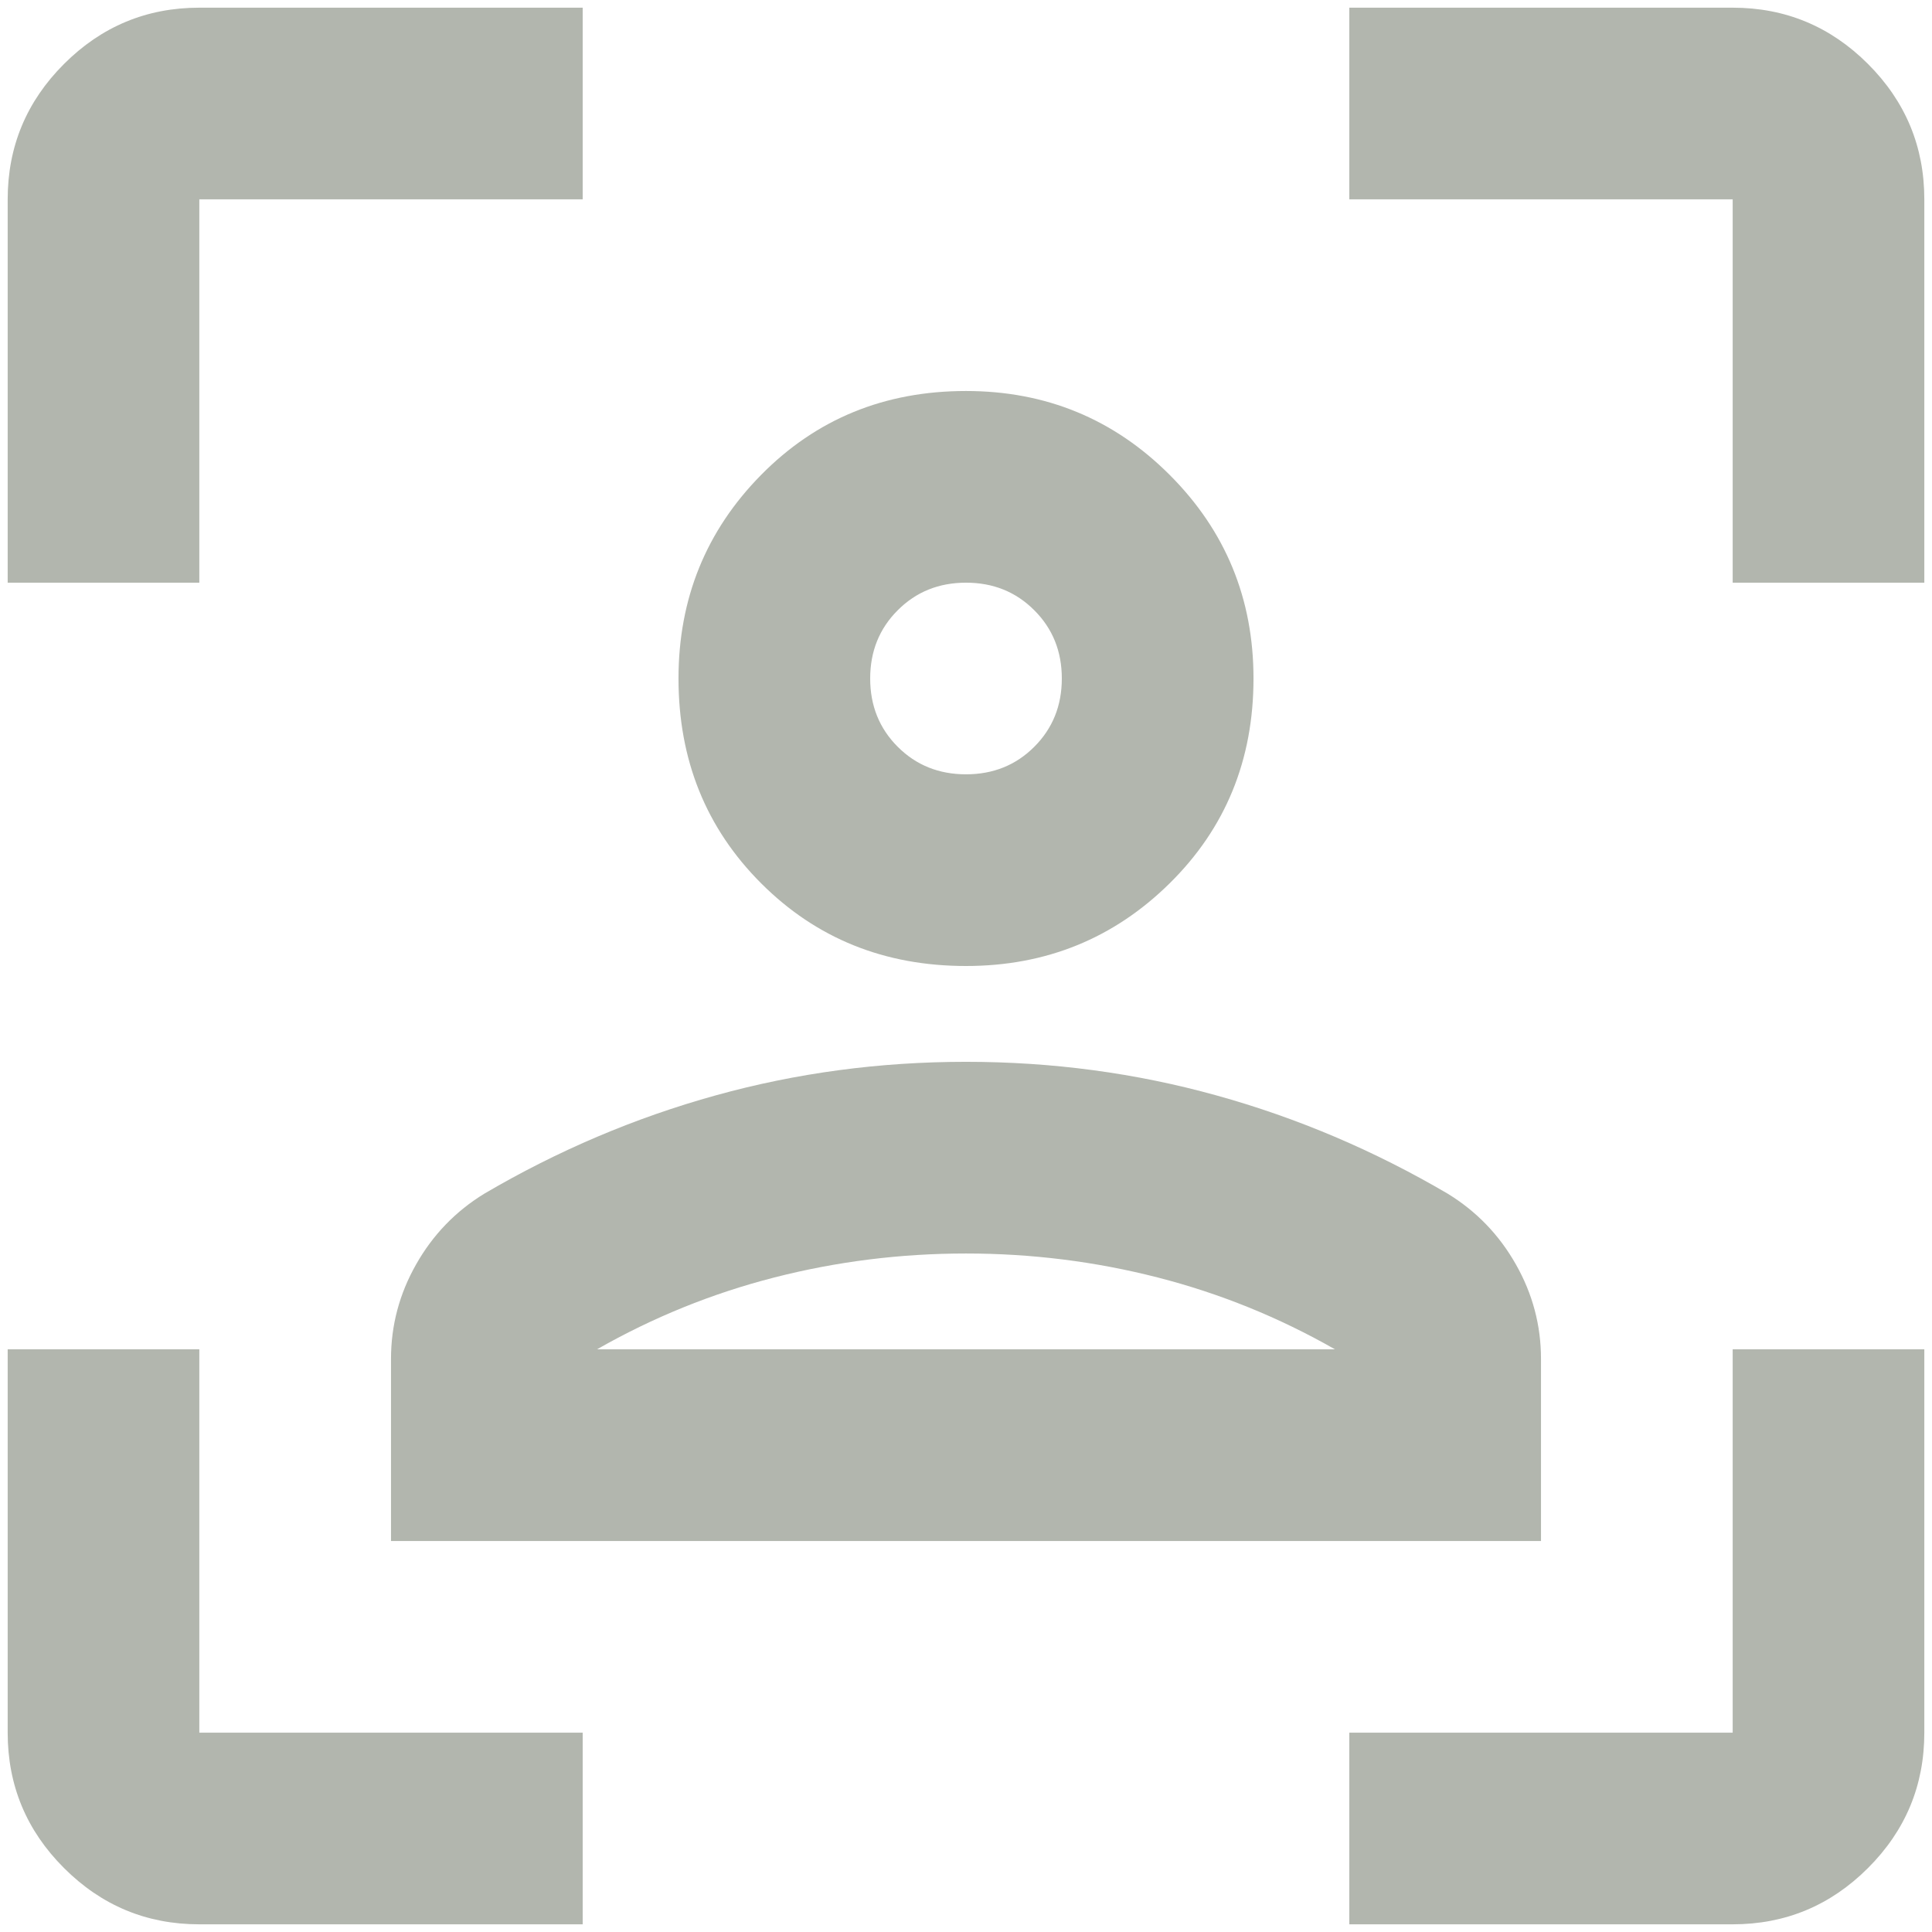
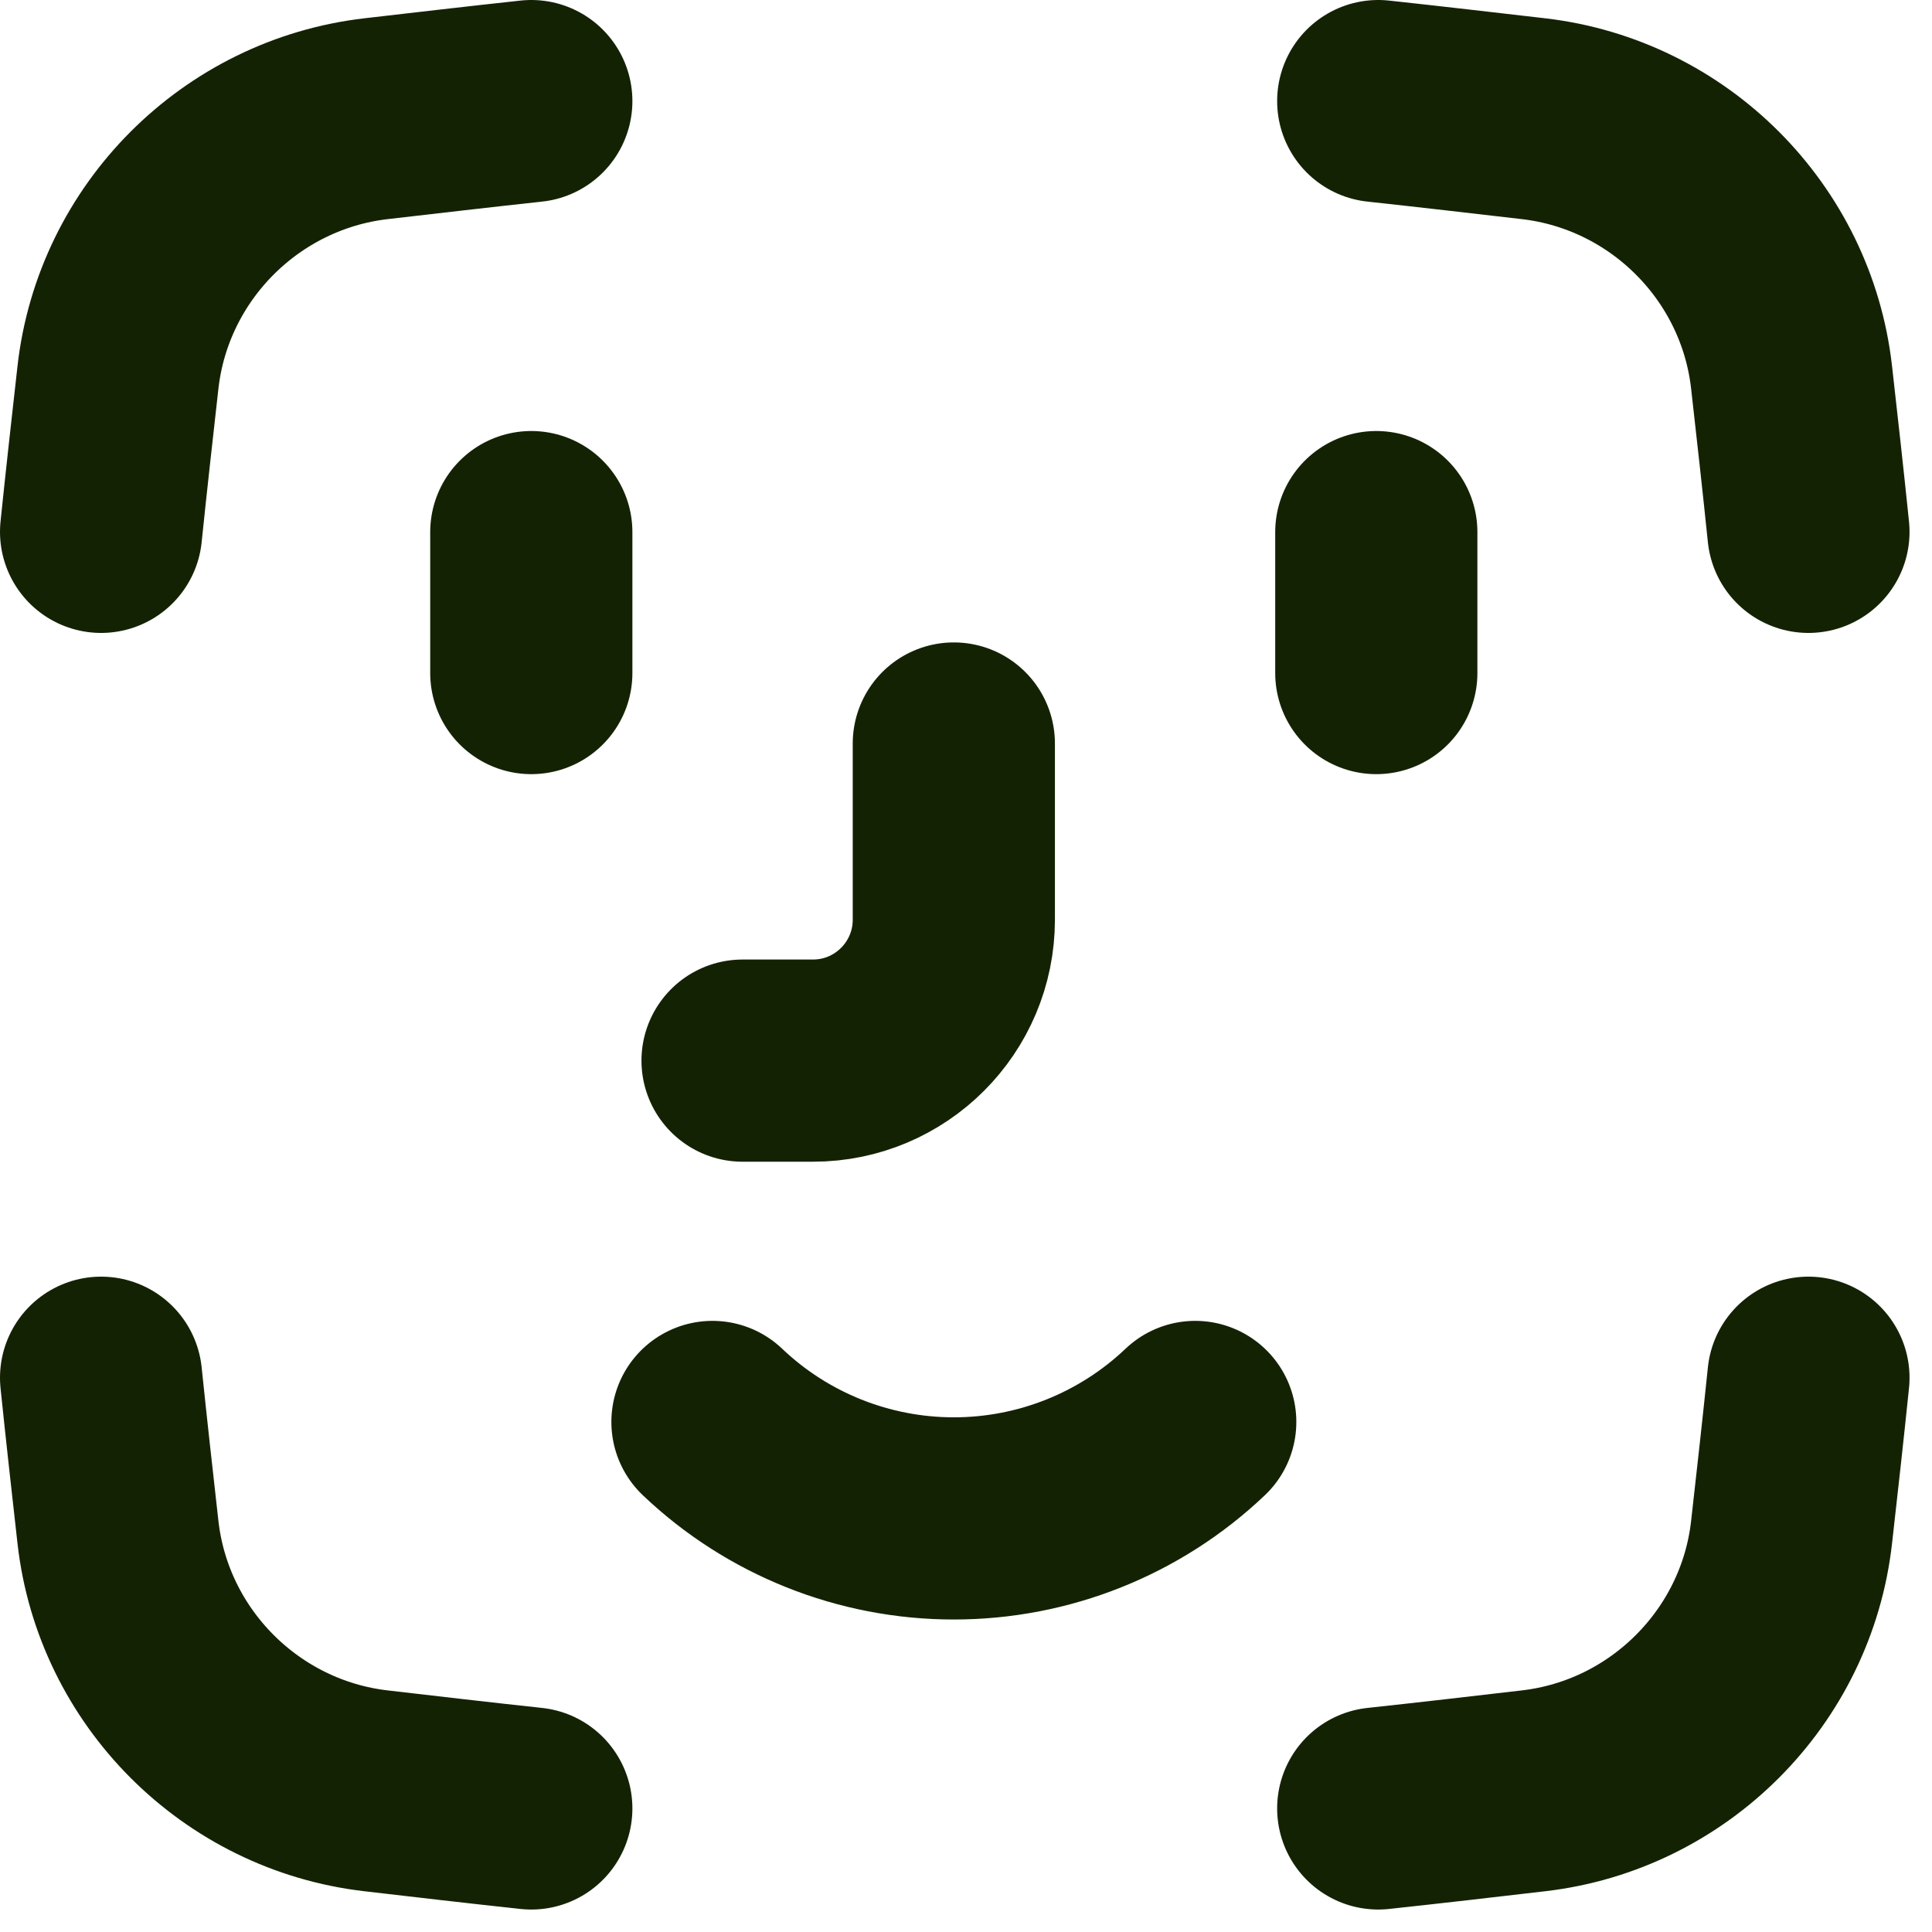
- <svg xmlns="http://www.w3.org/2000/svg" width="42" height="42" viewBox="0 0 42 42" fill="none">
-   <path d="M21 21C19.229 21 17.745 20.401 16.547 19.203C15.349 18.005 14.75 16.521 14.75 14.75C14.75 13.014 15.349 11.538 16.547 10.323C17.745 9.108 19.229 8.5 21 8.5C22.736 8.5 24.212 9.108 25.427 10.323C26.642 11.538 27.25 13.014 27.25 14.75C27.25 16.521 26.642 18.005 25.427 19.203C24.212 20.401 22.736 21 21 21ZM21 16.833C21.59 16.833 22.085 16.634 22.484 16.235C22.884 15.835 23.083 15.34 23.083 14.75C23.083 14.16 22.884 13.665 22.484 13.266C22.085 12.866 21.59 12.667 21 12.667C20.41 12.667 19.915 12.866 19.516 13.266C19.116 13.665 18.917 14.16 18.917 14.75C18.917 15.34 19.116 15.835 19.516 16.235C19.915 16.634 20.41 16.833 21 16.833ZM8.5 33.5V29.542C8.5 28.813 8.682 28.127 9.047 27.485C9.411 26.842 9.906 26.33 10.531 25.948C12.128 25.011 13.804 24.299 15.557 23.813C17.311 23.326 19.125 23.083 21 23.083C22.875 23.083 24.689 23.326 26.443 23.813C28.196 24.299 29.872 25.011 31.469 25.948C32.094 26.33 32.589 26.842 32.953 27.485C33.318 28.127 33.5 28.813 33.5 29.542V33.5H8.5ZM21 27.25C19.576 27.25 18.188 27.424 16.833 27.771C15.479 28.118 14.194 28.639 12.979 29.333H29.021C27.805 28.639 26.521 28.118 25.167 27.771C23.812 27.424 22.424 27.25 21 27.25ZM4.333 41.833C3.187 41.833 2.207 41.425 1.391 40.609C0.575 39.794 0.167 38.813 0.167 37.667V29.333H4.333V37.667H12.667V41.833H4.333ZM0.167 12.667V4.333C0.167 3.188 0.575 2.207 1.391 1.391C2.207 0.575 3.187 0.167 4.333 0.167H12.667V4.333H4.333V12.667H0.167ZM29.333 41.833V37.667H37.667V29.333H41.833V37.667C41.833 38.813 41.425 39.794 40.609 40.609C39.793 41.425 38.812 41.833 37.667 41.833H29.333ZM37.667 12.667V4.333H29.333V0.167H37.667C38.812 0.167 39.793 0.575 40.609 1.391C41.425 2.207 41.833 3.188 41.833 4.333V12.667H37.667Z" fill="#B2B6AE" />
+ <svg xmlns="http://www.w3.org/2000/svg" width="43" height="43" viewBox="0 0 43 43" fill="none">
+   <path d="M11.825 11.843V14.98M30.632 11.843V14.98M21.229 16.548V20.469C21.229 22.201 19.825 23.606 18.094 23.606H16.527M15.857 31.648C17.306 33.027 19.23 33.795 21.229 33.795C23.229 33.795 25.152 33.027 26.602 31.648M30.675 2.25C31.837 2.376 32.989 2.51 34.13 2.642C37.138 2.991 39.538 5.391 39.875 8.402C40.003 9.536 40.131 10.681 40.25 11.837M30.675 40.25C31.837 40.125 32.989 39.991 34.13 39.858C37.138 39.51 39.538 37.11 39.875 34.099C40.003 32.965 40.131 31.819 40.25 30.664M11.825 2.25C10.662 2.376 9.511 2.51 8.37 2.642C5.362 2.991 2.963 5.391 2.625 8.402C2.498 9.536 2.369 10.681 2.25 11.837M11.825 40.25C10.662 40.125 9.511 39.991 8.37 39.858C5.362 39.51 2.963 37.11 2.625 34.099C2.498 32.965 2.369 31.819 2.25 30.664" stroke="#142204" stroke-width="4.5" stroke-linecap="round" stroke-linejoin="round" />
</svg>
